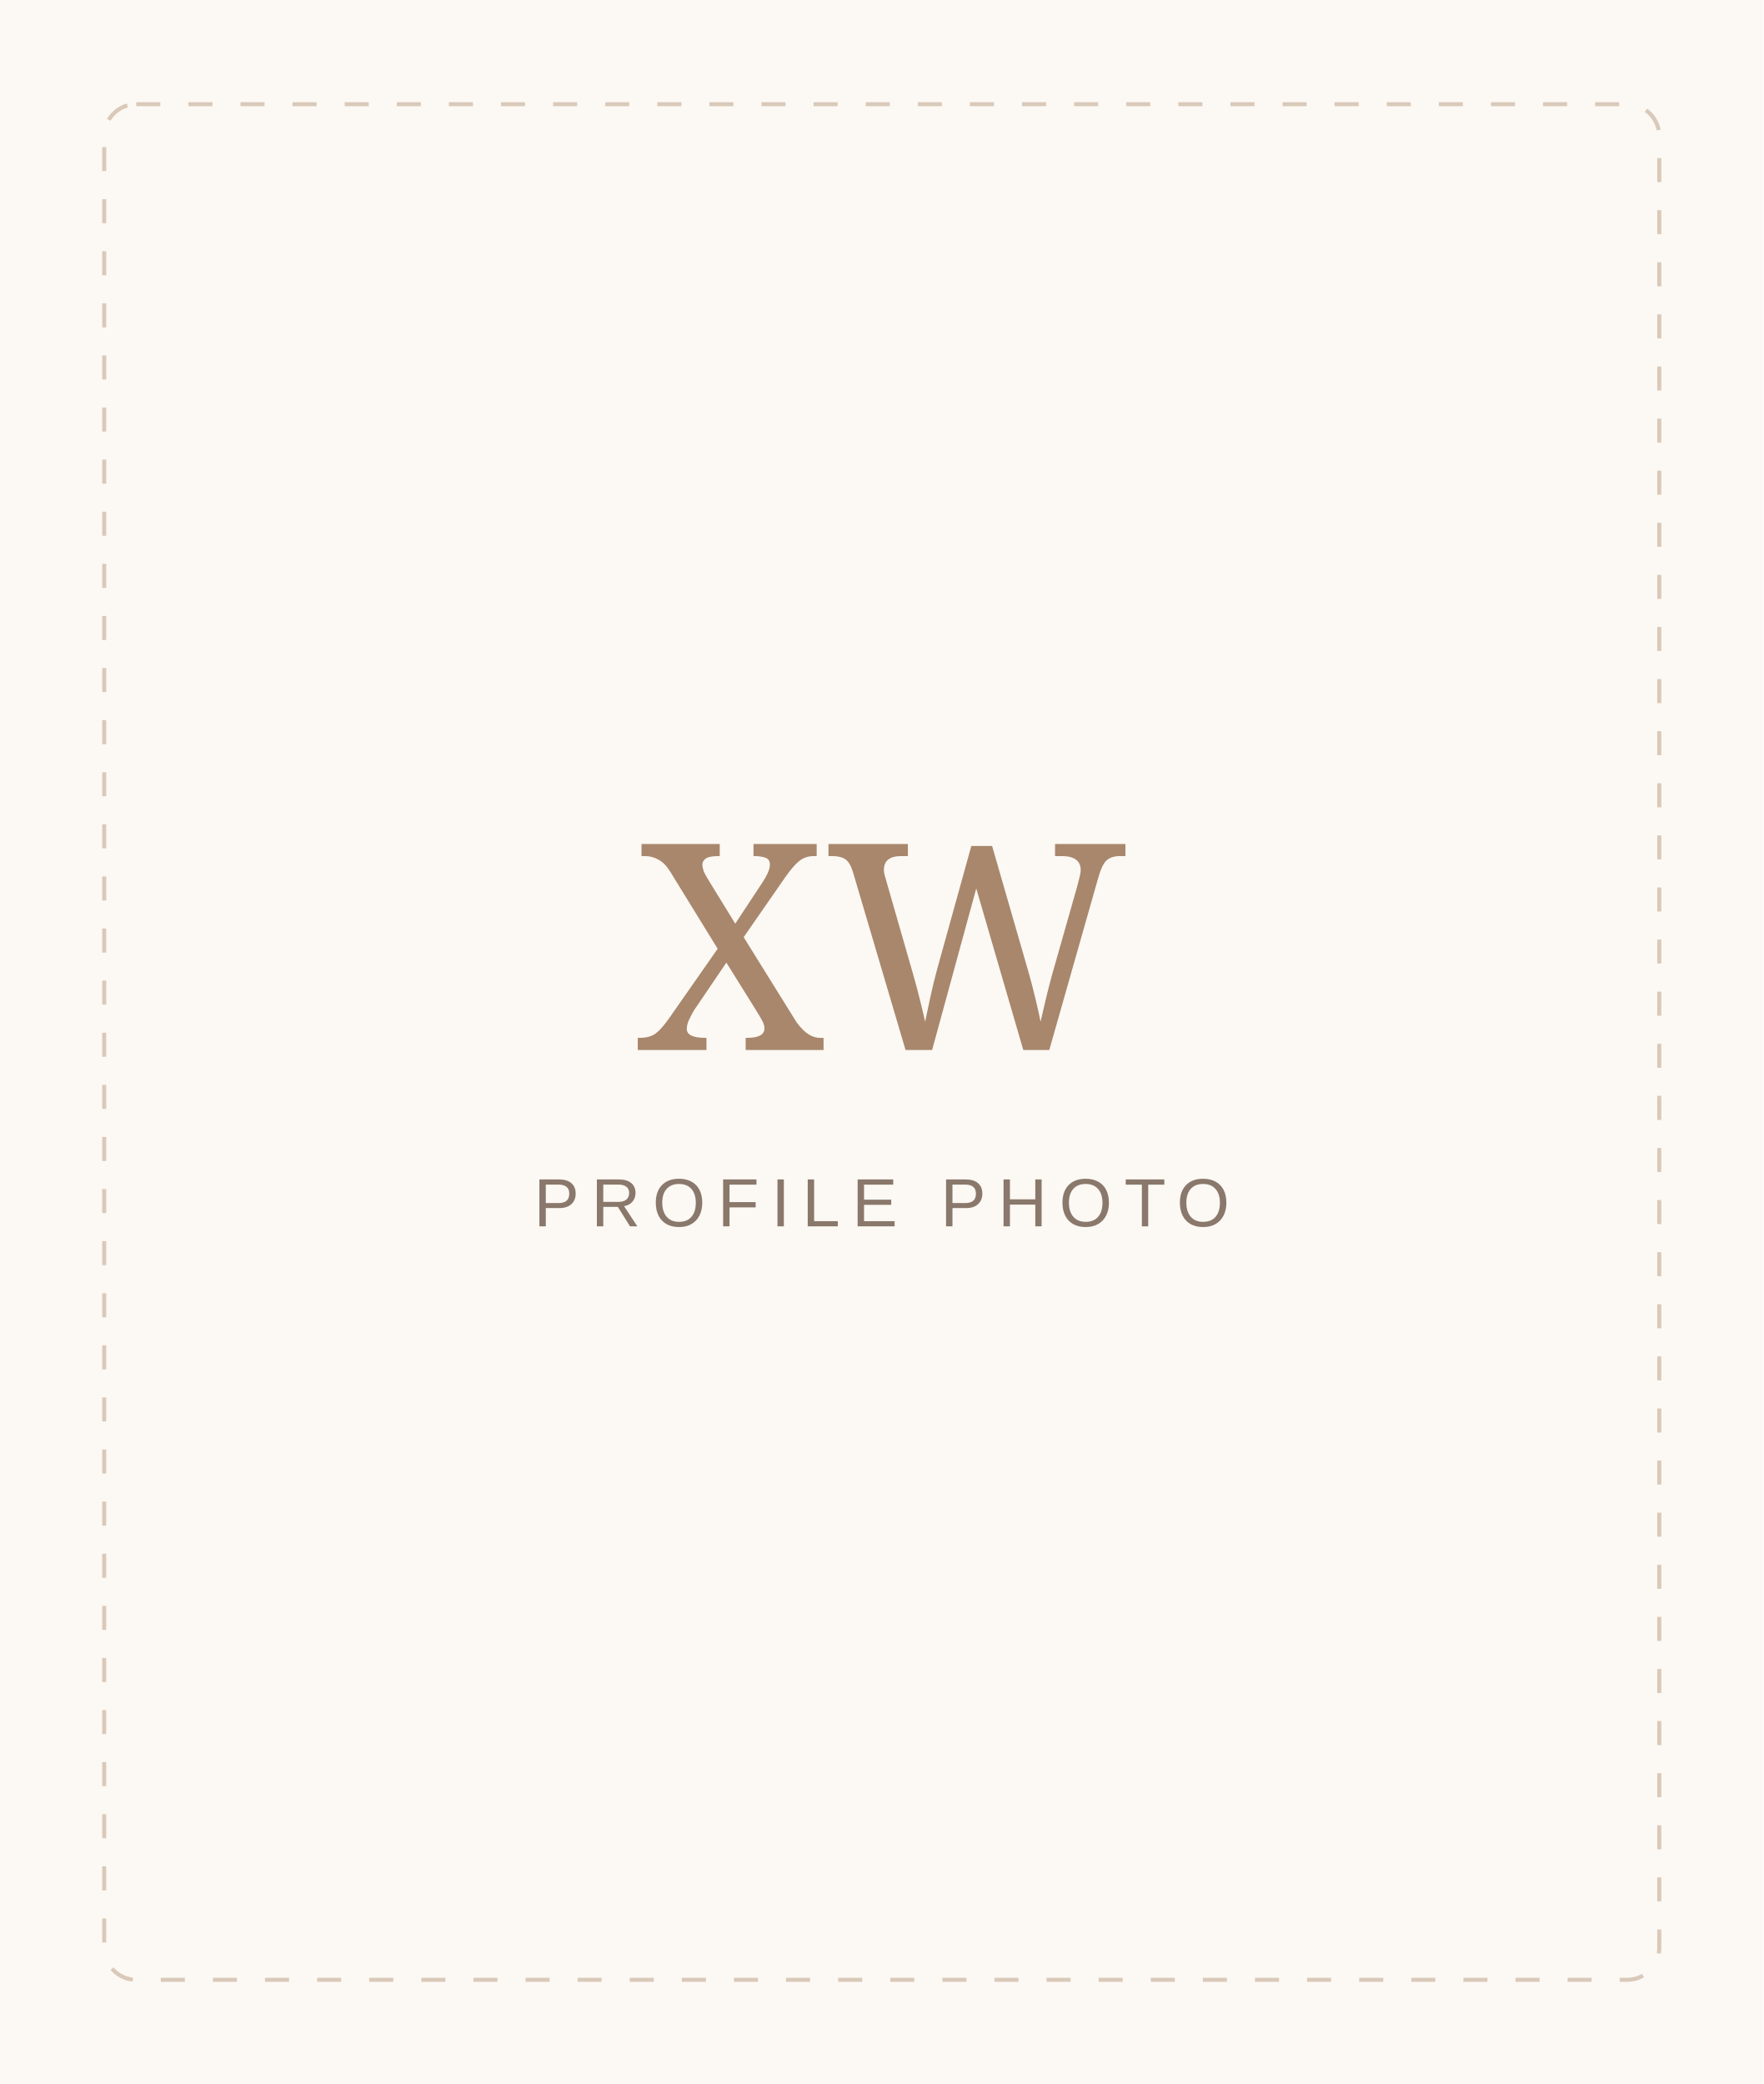
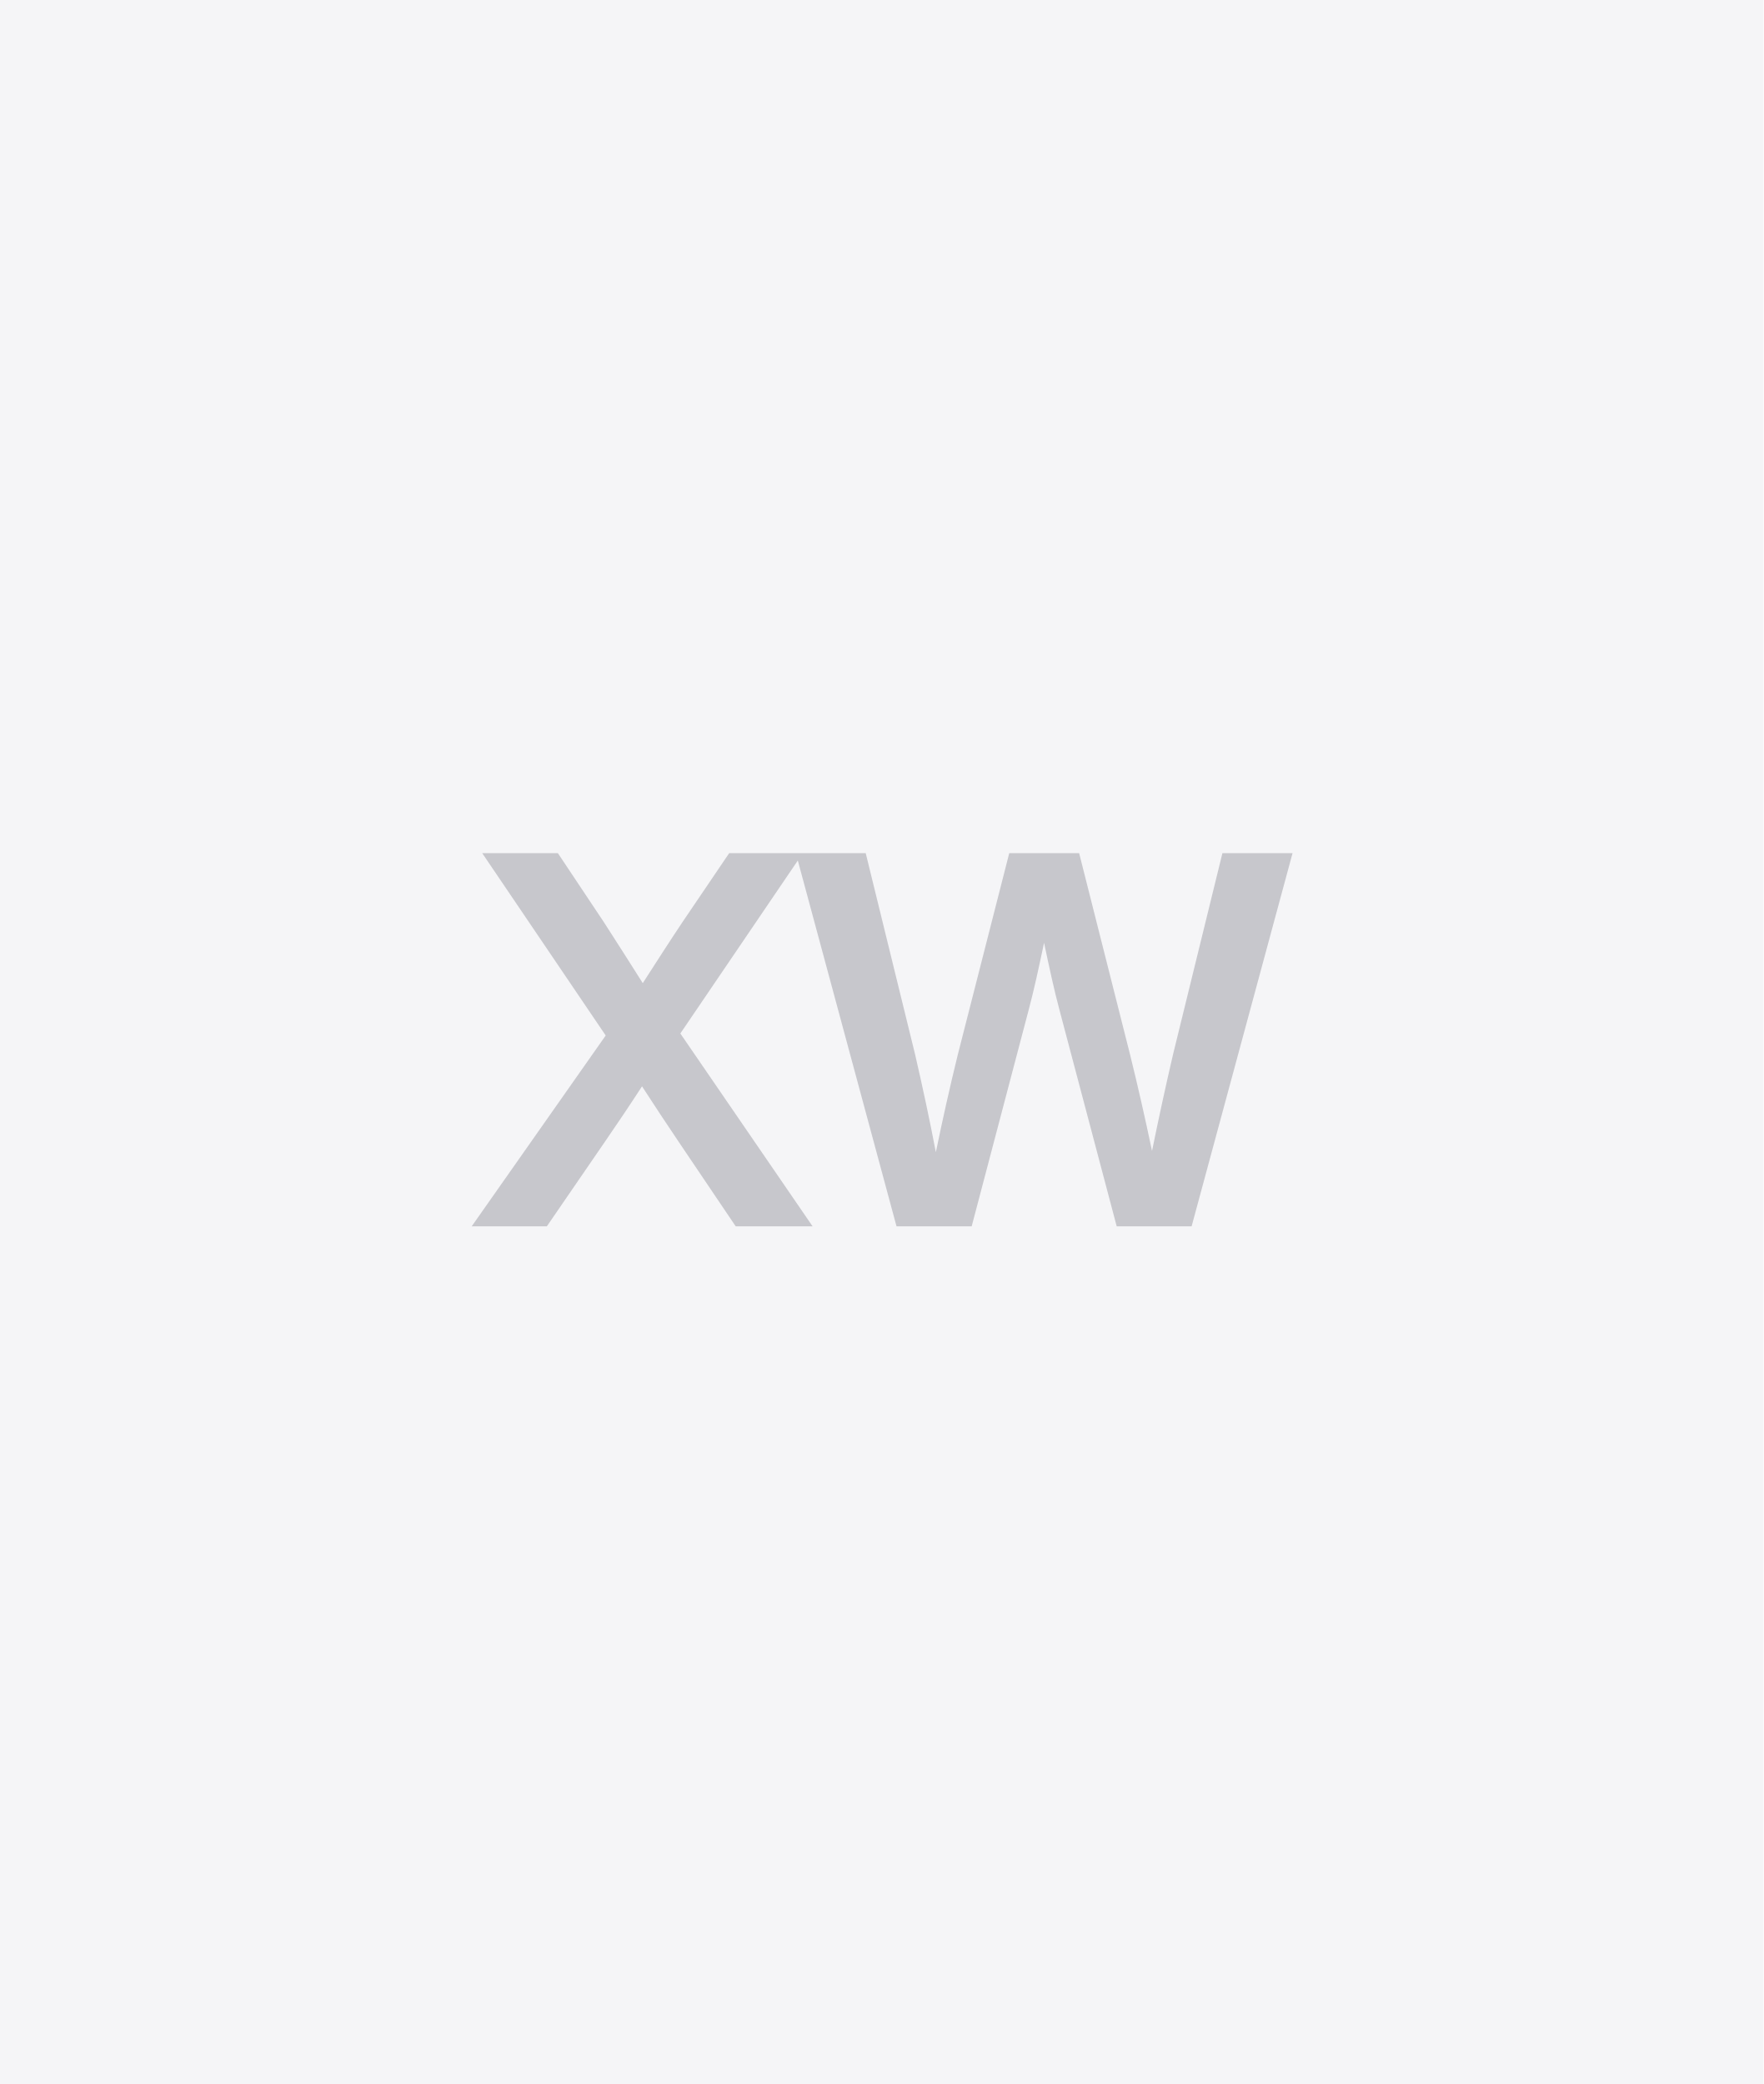
<svg xmlns="http://www.w3.org/2000/svg" width="440" height="520" viewBox="0 0 440 520" role="img" aria-label="Profile photo placeholder">
-   <rect width="440" height="520" fill="#fcf8f3" />
-   <rect x="26" y="26" width="388" height="468" rx="8" fill="none" stroke="#d9c9b9" stroke-dasharray="6 7" />
-   <text x="220" y="262" text-anchor="middle" font-family="Georgia,serif" font-size="72" fill="#a8876d">XW</text>
-   <text x="220" y="306" text-anchor="middle" font-family="Arial,sans-serif" font-size="17" letter-spacing="3" fill="#89786b">PROFILE PHOTO</text>
+   <rect width="440" height="520" fill="#f5f5f7" />
+   <text x="220" y="306" text-anchor="middle" font-family="-apple-system, BlinkMacSystemFont, 'SF Pro Display', 'Inter Display', Inter, 'Helvetica Neue', Arial, sans-serif" font-size="128" font-weight="600" letter-spacing="-6" fill="#c7c7cc">XW</text>
</svg>
